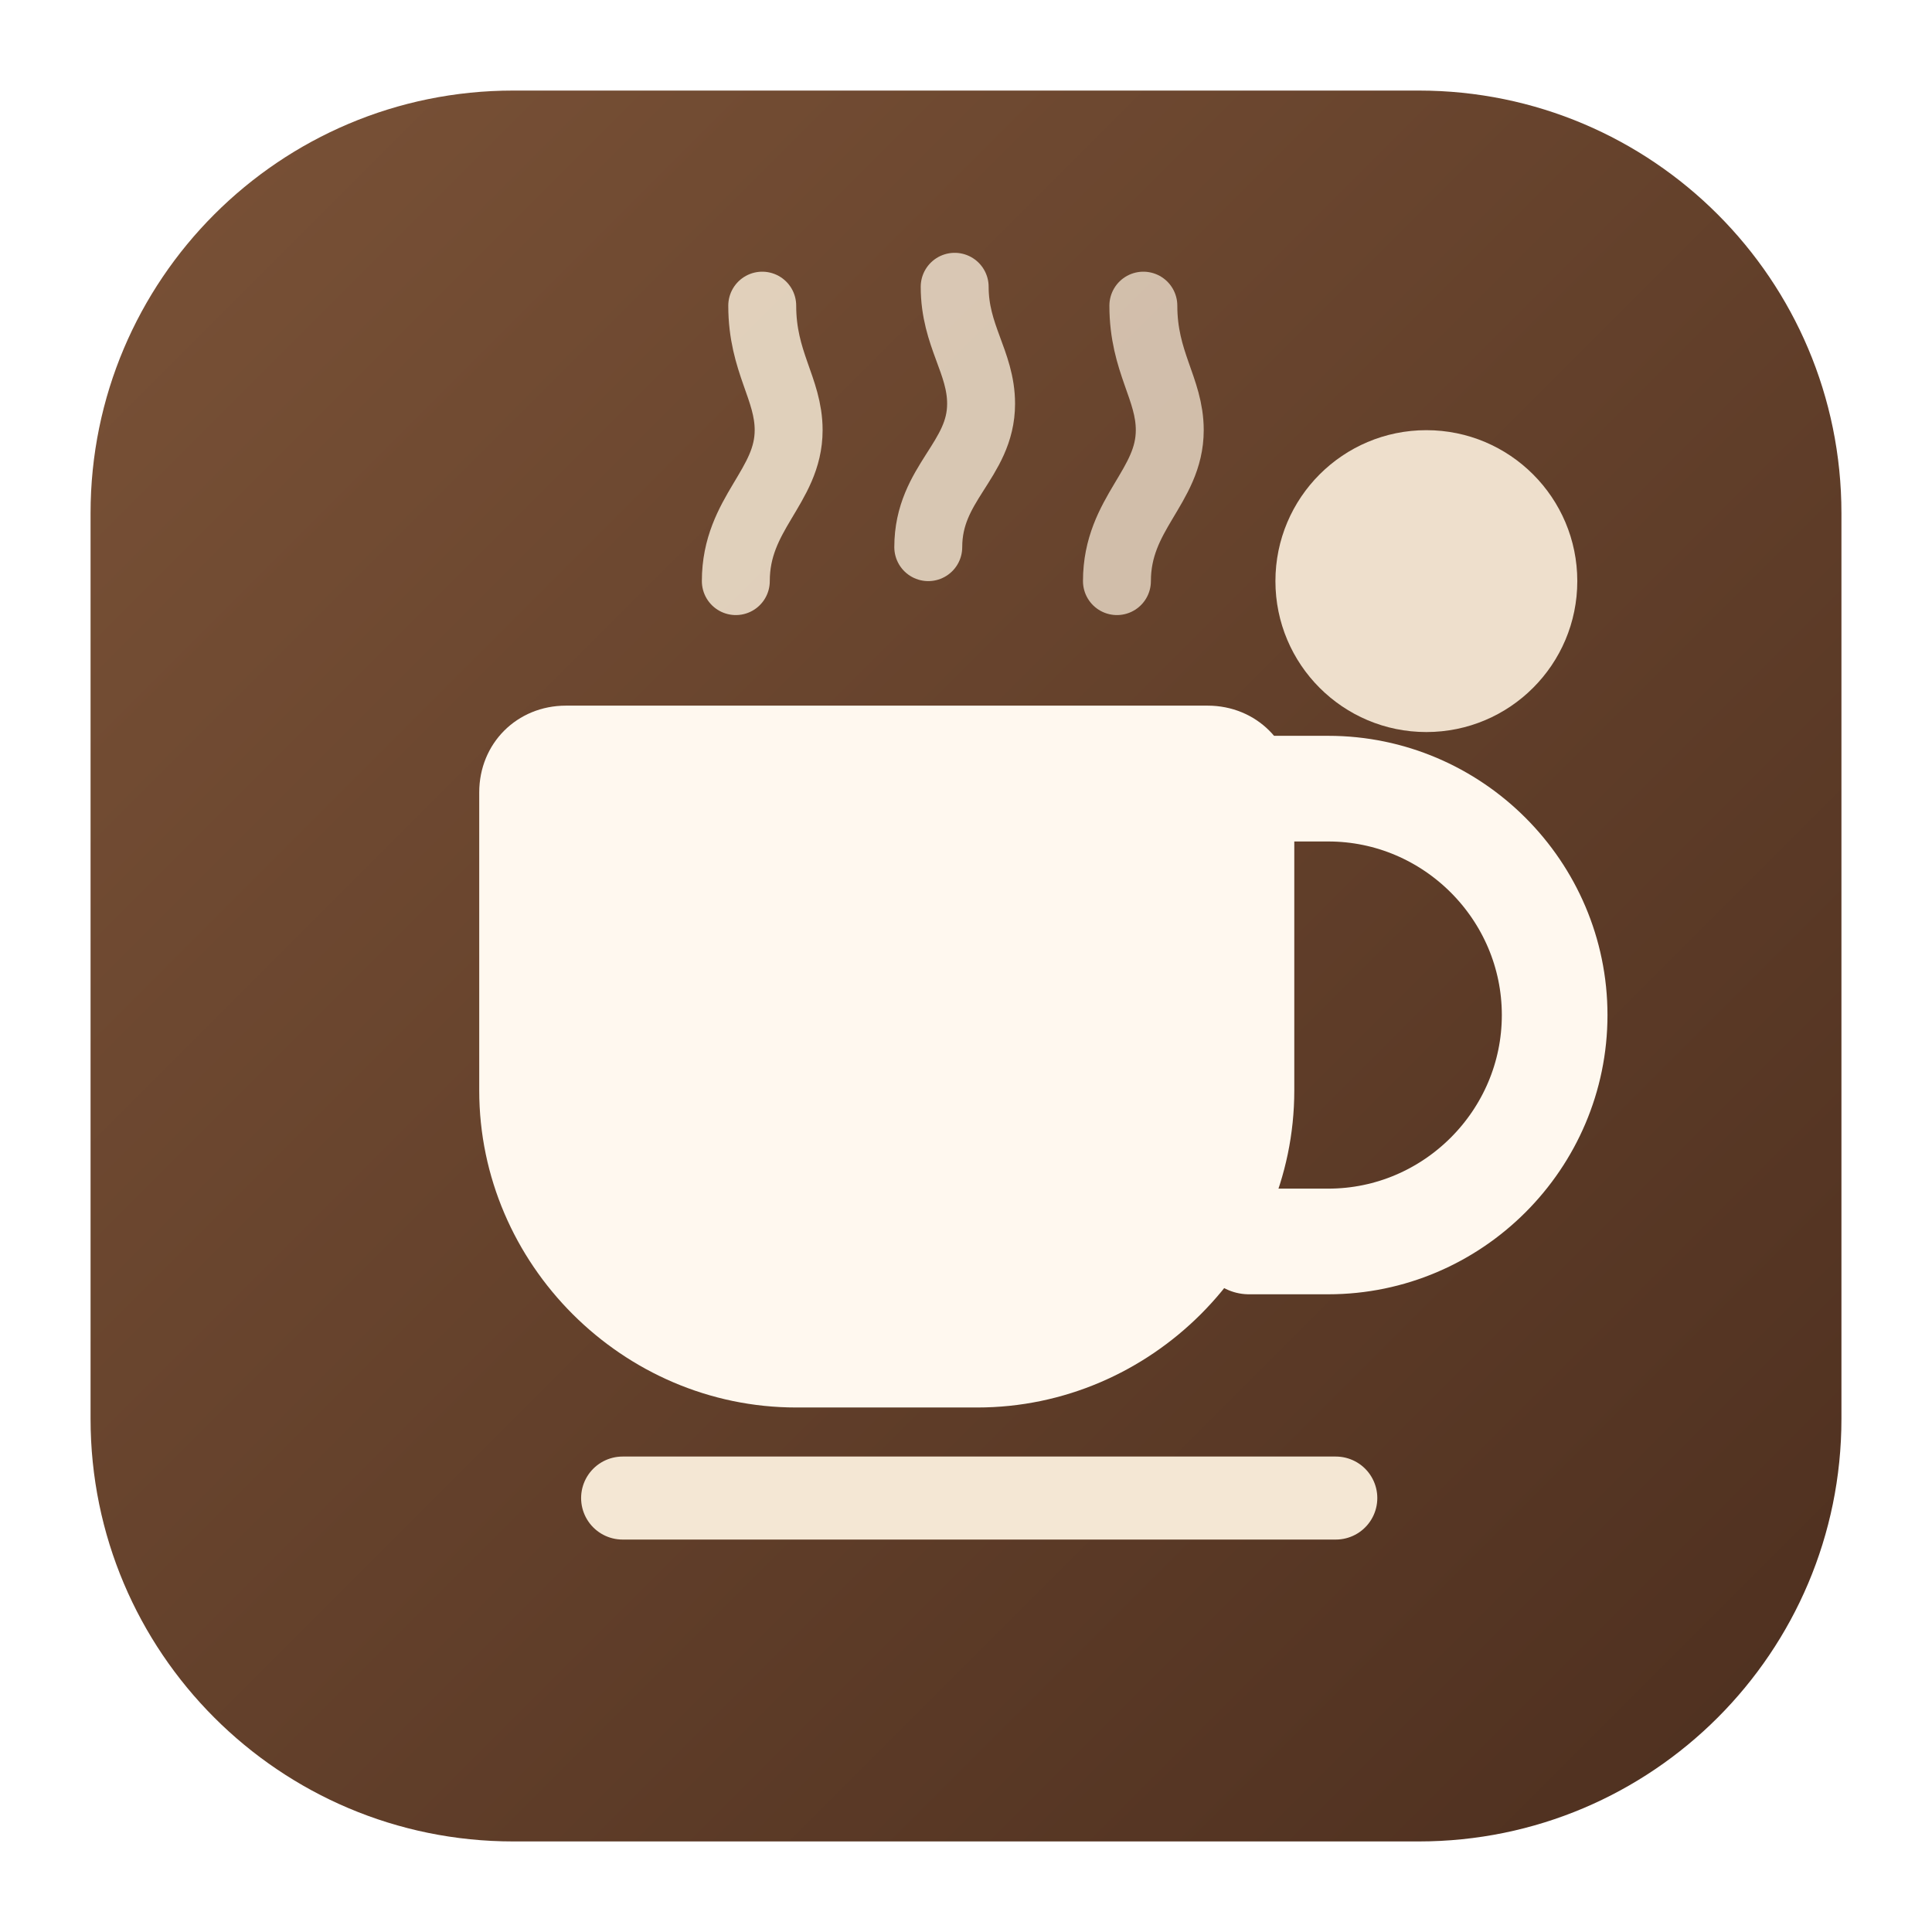
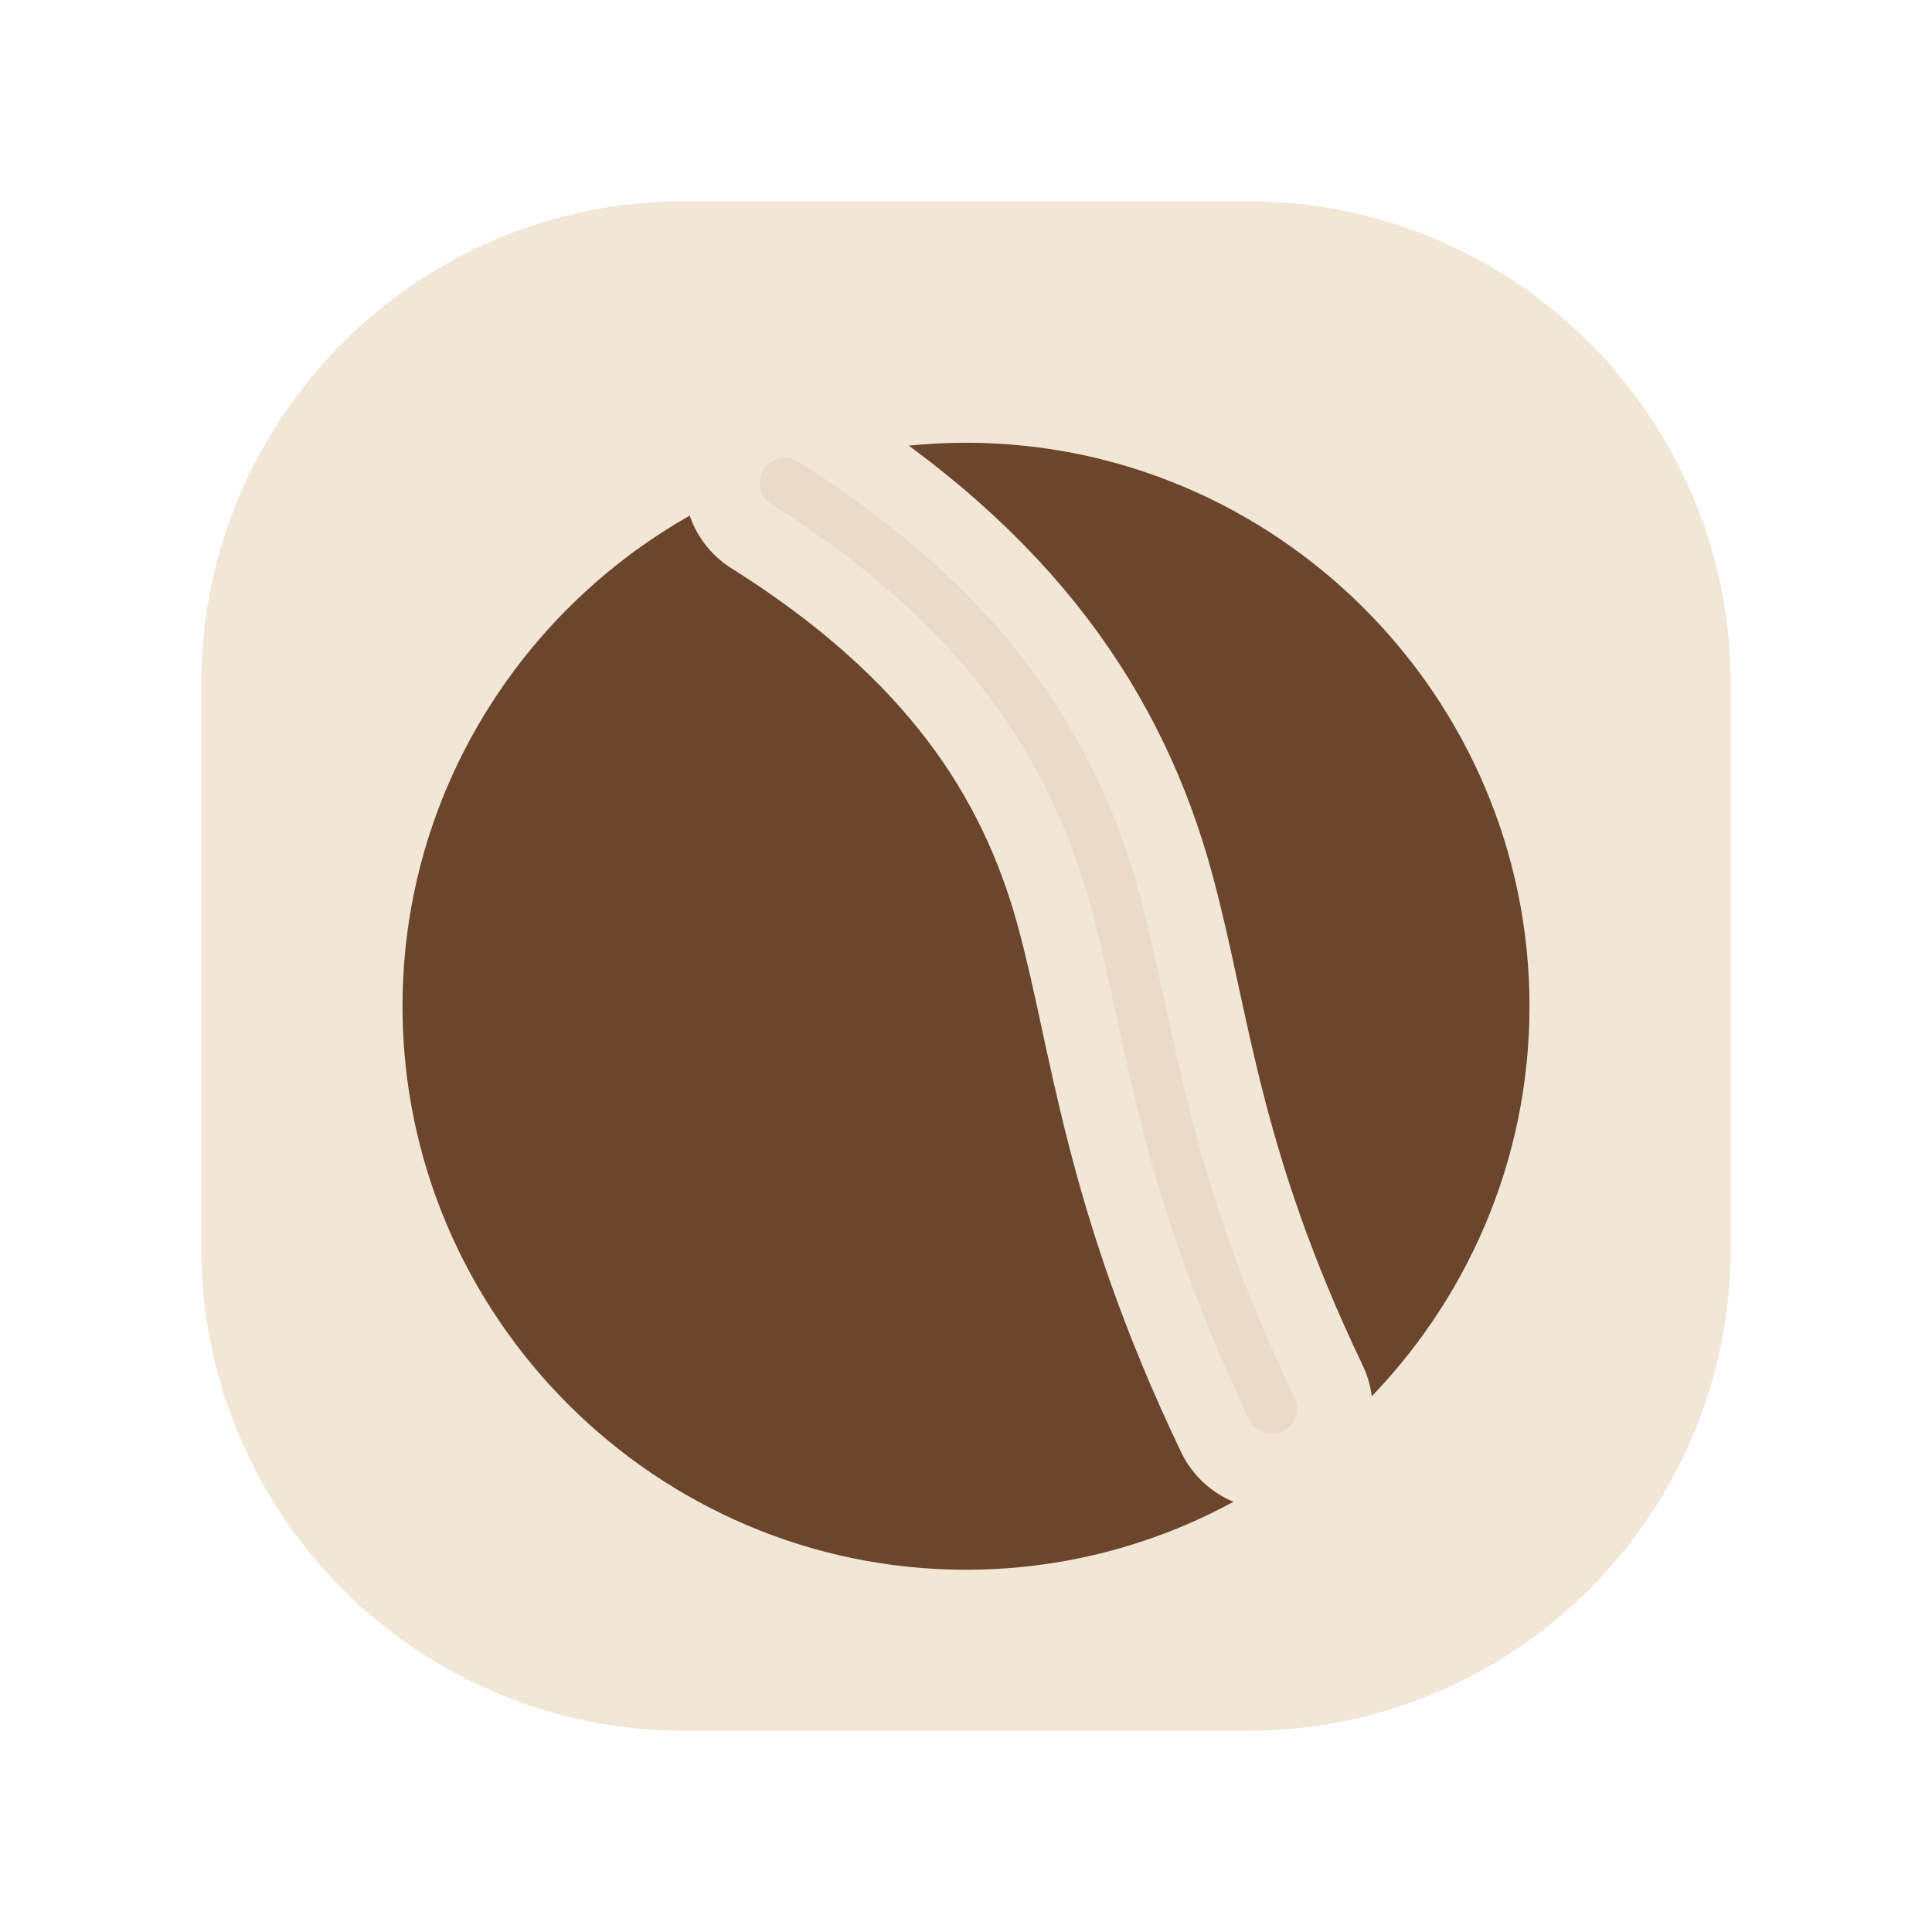
- <svg xmlns="http://www.w3.org/2000/svg" viewBox="0 0 512 512" role="img" aria-labelledby="title desc">
-   <defs>
-     <linearGradient id="bg" x1="0" y1="0" x2="1" y2="1">
-       <stop offset="0%" stop-color="#7a5237" />
-       <stop offset="100%" stop-color="#4d2f1f" />
-     </linearGradient>
-   </defs>
-   <rect x="24" y="24" width="464" height="464" rx="112" fill="url(#bg)" />
-   <circle cx="378" cy="154" r="40" fill="#f4e7d4" opacity="0.95" />
-   <path d="M150 187h170c13 0 23 10 23 23v79c0 46-38 84-84 84h-48c-46 0-84-38-84-84v-79c0-13 10-23 23-23Z" fill="#fff8ef" />
-   <path d="M329 209h23c33 0 60 27 60 60s-27 60-60 60h-21" fill="none" stroke="#fff8ef" stroke-width="28" stroke-linecap="round" stroke-linejoin="round" />
-   <path d="M165 397h189" fill="none" stroke="#f4e7d4" stroke-width="22" stroke-linecap="round" />
-   <path d="M195 154c0-18 14-25 14-40 0-11-7-18-7-33" fill="none" stroke="#f4e7d4" stroke-width="18" stroke-linecap="round" opacity="0.85" />
-   <path d="M246 145c0-17 14-23 14-38 0-11-7-18-7-31" fill="none" stroke="#f4e7d4" stroke-width="18" stroke-linecap="round" opacity="0.8" />
-   <path d="M296 154c0-18 14-25 14-40 0-11-7-18-7-33" fill="none" stroke="#f4e7d4" stroke-width="18" stroke-linecap="round" opacity="0.75" />
+ <svg xmlns="http://www.w3.org/2000/svg" viewBox="0 0 96 96" role="img" aria-labelledby="title desc">
+   <rect x="10" y="10" width="76" height="76" rx="24" fill="#F2E6D7" />
+   <path d="M48 22C32.6 22 20 34.6 20 50s12.6 28 28 28 28-12.6 28-28S63.4 22 48 22Z" fill="#6B452C" />
+   <path d="M39 24c9.7 6.1 14.3 13 16.4 20.7 1.8 6.6 2.3 13.8 7.8 25.3" fill="none" stroke="#F2E6D7" stroke-linecap="round" stroke-width="10" />
+   <path d="M39 24c9.7 6.1 14.3 13 16.4 20.7 1.8 6.6 2.3 13.8 7.8 25.3" fill="none" stroke="#E6D6C2" stroke-linecap="round" stroke-width="2.5" opacity=".65" />
</svg>
